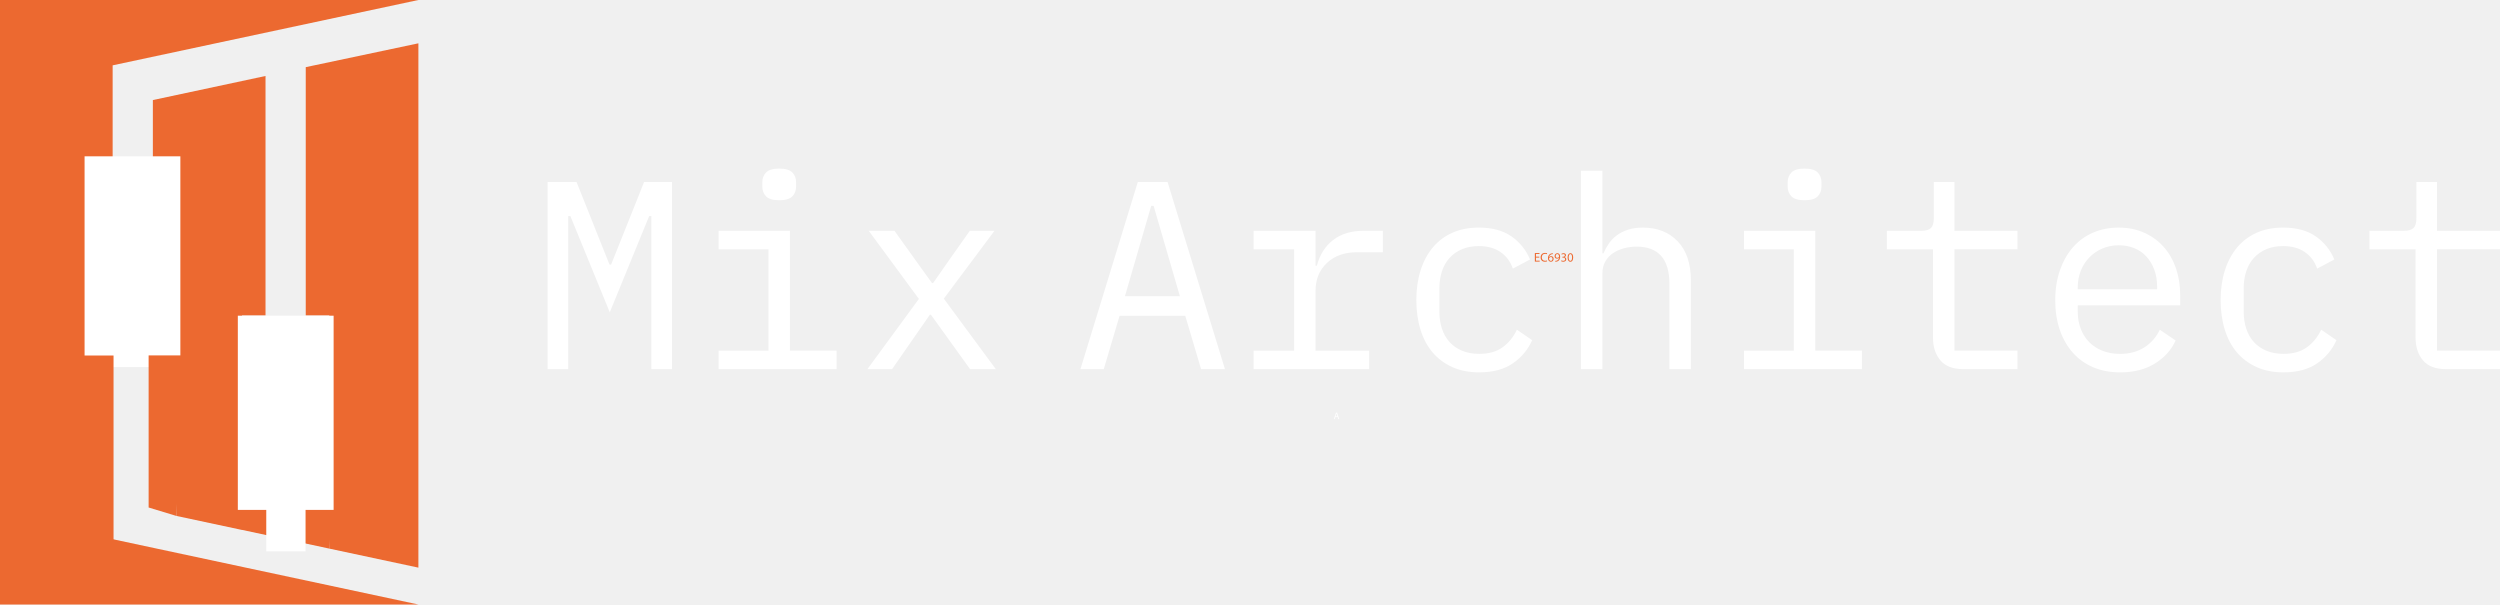
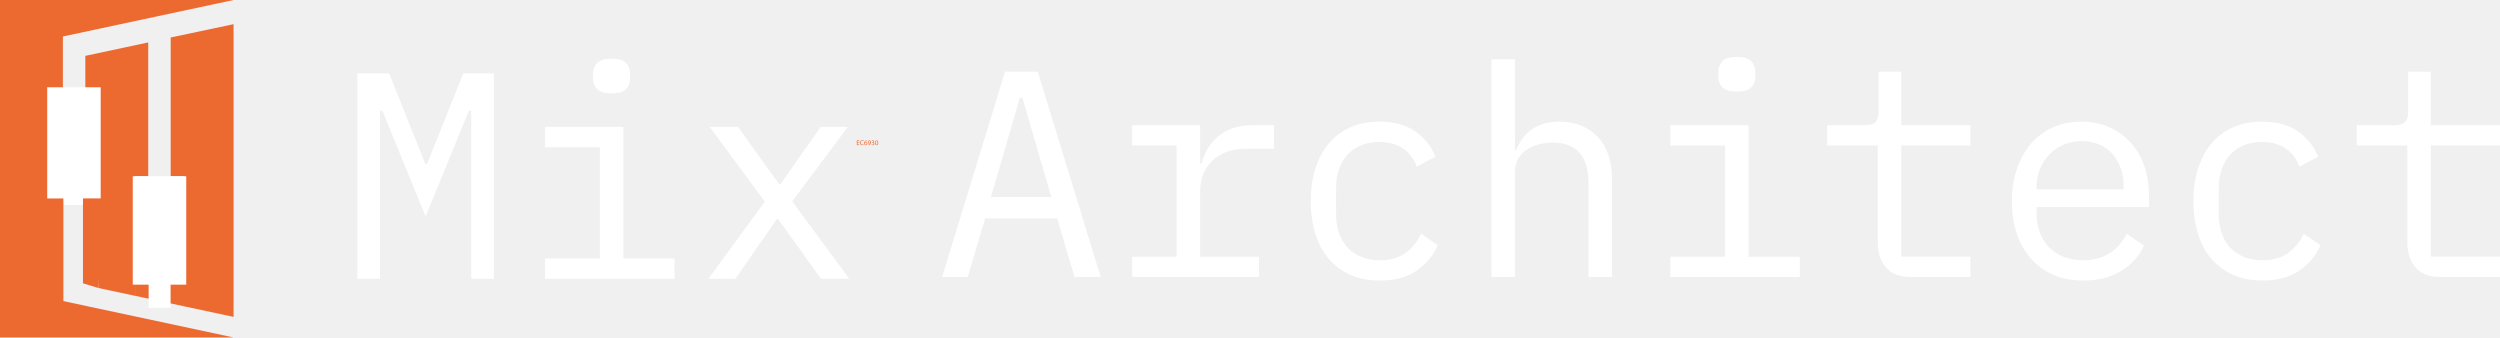
- <svg xmlns="http://www.w3.org/2000/svg" id="Layer_2" data-name="Layer 2" viewBox="0 0 2358.01 570.18">
+ <svg xmlns="http://www.w3.org/2000/svg" id="Layer_2" data-name="Layer 2" viewBox="0 0 4223.91 570.18">
  <defs>
    <style>
      .cls-1 {
        fill: #fff;
      }

      .cls-2 {
        fill-rule: evenodd;
      }

      .cls-2, .cls-3 {
        fill: #ec6930;
      }

      .cls-4 {
        fill: #fff;
      }
    </style>
  </defs>
  <g id="Layer_1-2" data-name="Layer 1">
-     <path class="cls-1" d="M1259.52,393.38l-.63,1.92h-.81l2.07-6.1h.95l2.08,6.1h-.84l-.65-1.92h-2.16ZM1261.52,392.77l-.6-1.76c-.14-.4-.23-.76-.32-1.11h-.02c-.09.36-.19.73-.31,1.1l-.6,1.76h1.84Z" />
    <g>
-       <path class="cls-1" d="M614.33,259.68v-55.89h-2.02l-37.17,90.78-37.17-90.78h-2.02v144.39h-19.47v-176.51h27.31l31.1,77.88h1.52l31.1-77.88h26.3v176.51h-19.47v-88.51Z" />
-       <path class="cls-1" d="M677.8,330.73h47.03v-95.59h-47.03v-17.45h67.26v113.03h44v17.45h-111.26v-17.45ZM734.95,188.87c-5.9,0-10.03-1.22-12.39-3.67-2.36-2.44-3.54-5.52-3.54-9.23v-4.05c0-3.71,1.18-6.78,3.54-9.23,2.36-2.44,6.49-3.67,12.39-3.67s10.03,1.23,12.39,3.67c2.36,2.45,3.54,5.52,3.54,9.23v4.05c0,3.71-1.18,6.79-3.54,9.23-2.36,2.45-6.49,3.67-12.39,3.67Z" />
-       <path class="cls-1" d="M818.14,348.18l48.55-66.25-47.29-64.23h24.28l19.72,27.56,15.68,21.75h1.01l15.17-21.75,19.47-27.56h23.26l-47.79,63.98,49.06,66.51h-24.28l-22-30.6-14.92-20.74h-1.01l-14.41,20.74-21.24,30.6h-23.26Z" />
+       <path class="cls-1" d="M796.16,297.02v-109.86h-3.98l-73.07,178.46-73.07-178.46h-3.98v283.84h-38.28V124.03h53.69l61.14,153.11h2.98l61.14-153.11h51.7v346.98h-38.28v-173.98Z" />
+       <path class="cls-1" d="M920.93,436.71h92.46v-187.9h-92.46v-34.3h132.23v222.2h86.5v34.3h-218.73v-34.3ZM1033.27,157.83c-11.6,0-19.72-2.4-24.36-7.21-4.64-4.8-6.96-10.85-6.96-18.14v-7.95c0-7.29,2.32-13.34,6.96-18.14,4.64-4.8,12.75-7.21,24.36-7.21s19.71,2.41,24.36,7.21c4.64,4.81,6.96,10.86,6.96,18.14v7.95c0,7.29-2.32,13.34-6.96,18.14-4.64,4.81-12.76,7.21-24.36,7.21Z" />
+       <path class="cls-1" d="M1196.81,471.01l95.44-130.24-92.96-126.26h47.72l38.77,54.18,30.82,42.75h1.99l29.83-42.75,38.28-54.18h45.73l-93.95,125.77,96.44,130.74h-47.72l-43.25-60.15-29.33-40.76h-1.99l-28.33,40.76-41.76,60.15h-45.73Z" />
    </g>
    <g>
-       <path class="cls-3" d="M1451.87,242.96h-3.14v2.91h3.5v.88h-4.55v-8.08h4.37v.88h-3.32v2.55h3.14v.86Z" />
-       <path class="cls-3" d="M1459.24,246.49c-.38.19-1.15.38-2.13.38-2.28,0-3.99-1.44-3.99-4.09s1.71-4.25,4.22-4.25c1.01,0,1.64.22,1.92.36l-.25.85c-.4-.19-.96-.34-1.63-.34-1.89,0-3.15,1.21-3.15,3.33,0,1.98,1.14,3.25,3.11,3.25.64,0,1.28-.13,1.7-.34l.22.83Z" />
-       <path class="cls-3" d="M1464.63,239.7c-.22-.01-.49,0-.79.05-1.65.28-2.53,1.49-2.71,2.77h.04c.37-.49,1.02-.9,1.88-.9,1.38,0,2.35,1,2.35,2.52,0,1.43-.97,2.75-2.59,2.75s-2.76-1.3-2.76-3.32c0-1.54.55-2.75,1.32-3.51.65-.64,1.51-1.03,2.5-1.15.31-.05.58-.06.77-.06v.86ZM1464.33,244.2c0-1.12-.64-1.79-1.61-1.79-.64,0-1.22.4-1.51.96-.07.12-.12.28-.12.47.02,1.28.61,2.23,1.71,2.23.91,0,1.52-.76,1.52-1.87Z" />
-       <path class="cls-3" d="M1466.95,246.01c.23.02.49,0,.85-.04.61-.08,1.19-.34,1.63-.76.52-.47.89-1.15,1.03-2.07h-.04c-.43.53-1.06.84-1.83.84-1.4,0-2.3-1.06-2.3-2.39,0-1.48,1.07-2.77,2.66-2.77s2.58,1.3,2.58,3.29c0,1.72-.58,2.91-1.34,3.66-.6.59-1.43.95-2.27,1.04-.38.06-.72.07-.97.06v-.86ZM1467.33,241.52c0,.97.59,1.65,1.5,1.65.71,0,1.26-.35,1.54-.82.06-.1.1-.22.1-.38,0-1.33-.49-2.35-1.59-2.35-.9,0-1.54.79-1.54,1.9Z" />
-       <path class="cls-3" d="M1472.74,245.54c.3.19,1,.49,1.73.49,1.36,0,1.78-.86,1.76-1.51-.01-1.09-1-1.56-2.01-1.56h-.59v-.79h.59c.77,0,1.74-.4,1.74-1.32,0-.62-.4-1.18-1.37-1.18-.62,0-1.22.28-1.56.52l-.28-.77c.41-.3,1.2-.6,2.04-.6,1.54,0,2.23.91,2.23,1.86,0,.8-.48,1.49-1.44,1.83v.02c.96.19,1.74.91,1.74,2,0,1.25-.97,2.34-2.84,2.34-.88,0-1.64-.28-2.03-.53l.29-.82Z" />
-       <path class="cls-3" d="M1483.83,242.77c0,2.65-.98,4.11-2.71,4.11-1.52,0-2.55-1.43-2.58-4.01,0-2.61,1.13-4.05,2.71-4.05s2.58,1.46,2.58,3.95ZM1479.59,242.89c0,2.03.62,3.18,1.58,3.18,1.08,0,1.59-1.26,1.59-3.25s-.49-3.18-1.58-3.18c-.92,0-1.59,1.13-1.59,3.25Z" />
+       <path class="cls-3" d="M1451.87,241.4h-3.14v2.91h3.5v.88h-4.55v-8.08h4.37v.88h-3.32v2.55h3.14v.86Z" />
+       <path class="cls-3" d="M1459.24,244.93c-.38.19-1.15.38-2.13.38-2.28,0-3.99-1.44-3.99-4.09s1.71-4.25,4.22-4.25c1.01,0,1.64.22,1.92.36l-.25.85c-.4-.19-.96-.34-1.63-.34-1.89,0-3.15,1.21-3.15,3.33,0,1.98,1.14,3.25,3.11,3.25.64,0,1.28-.13,1.7-.34l.22.83Z" />
+       <path class="cls-3" d="M1464.63,238.14c-.22-.01-.49,0-.79.05-1.65.28-2.53,1.49-2.71,2.77h.04c.37-.49,1.02-.9,1.88-.9,1.38,0,2.35,1,2.35,2.52,0,1.43-.97,2.75-2.59,2.75s-2.76-1.3-2.76-3.32c0-1.54.55-2.75,1.32-3.51.65-.64,1.51-1.03,2.5-1.15.31-.05.58-.06.77-.06v.86ZM1464.33,242.64c0-1.12-.64-1.79-1.61-1.79-.64,0-1.22.4-1.51.96-.07.12-.12.28-.12.47.02,1.28.61,2.23,1.71,2.23.91,0,1.52-.76,1.52-1.87Z" />
+       <path class="cls-3" d="M1466.95,244.45c.23.02.49,0,.85-.04.61-.08,1.19-.34,1.63-.76.52-.47.89-1.15,1.03-2.07h-.04c-.43.53-1.06.84-1.83.84-1.4,0-2.3-1.06-2.3-2.39,0-1.48,1.07-2.77,2.66-2.77s2.58,1.3,2.58,3.29c0,1.72-.58,2.91-1.34,3.66-.6.59-1.43.95-2.27,1.04-.38.06-.72.07-.97.06v-.86ZM1467.33,239.96c0,.97.59,1.65,1.5,1.65.71,0,1.26-.35,1.54-.82.06-.1.1-.22.1-.38,0-1.33-.49-2.35-1.59-2.35-.9,0-1.54.79-1.54,1.9Z" />
+       <path class="cls-3" d="M1472.74,243.98c.3.19,1,.49,1.73.49,1.36,0,1.78-.86,1.76-1.51-.01-1.09-1-1.56-2.01-1.56h-.59v-.79h.59c.77,0,1.74-.4,1.74-1.32,0-.62-.4-1.18-1.37-1.18-.62,0-1.22.28-1.56.52l-.28-.77c.41-.3,1.2-.6,2.04-.6,1.54,0,2.23.91,2.23,1.86,0,.8-.48,1.49-1.44,1.83v.02c.96.19,1.74.91,1.74,2,0,1.25-.97,2.34-2.84,2.34-.88,0-1.64-.28-2.03-.53l.29-.82Z" />
+       <path class="cls-3" d="M1483.83,241.21c0,2.65-.98,4.11-2.71,4.11-1.52,0-2.55-1.43-2.58-4.01,0-2.61,1.13-4.05,2.71-4.05s2.58,1.46,2.58,3.95ZM1479.59,241.33c0,2.03.62,3.18,1.58,3.18,1.08,0,1.59-1.26,1.59-3.25s-.49-3.18-1.58-3.18c-.92,0-1.59,1.13-1.59,3.25Z" />
    </g>
    <g>
      <g>
        <path class="cls-2" d="M288.38,297.56V63.33l106.25-22.48v494.56l-84.08-17.97v-219.88h-22.17ZM84.08,503.81l310.55,66.36H0V0h394.63L106.25,61.63v235.93h-22.17v206.25h0ZM250.44,71.66v225.9h-22.17v202.29l-61.92-13.23v-189.06h-22.17V94.37l106.25-22.71h0Z" />
        <rect class="cls-4" x="79.77" y="147.44" width="90.35" height="198.78" />
        <rect class="cls-3" x="69.73" y="335.32" width="37.36" height="177.41" />
        <polygon class="cls-2" points="166.36 486.63 140.18 478.68 140.18 335.24 174.06 335.24 166.36 486.63" />
        <polygon class="cls-2" points="310.55 517.44 228.19 499.77 228.19 478.6 313.74 478.6 310.55 517.44" />
        <rect class="cls-4" x="251.14" y="461.16" width="37.06" height="58.86" />
      </g>
      <rect class="cls-4" x="224.32" y="297.76" width="90.35" height="183.18" />
    </g>
    <g>
-       <path class="cls-1" d="M1132.86,348.18l-14.92-50.32h-61.95l-14.92,50.32h-22l54.12-176.51h28.07l54.12,176.51h-22.51ZM1088.1,194.18h-2.28l-24.78,85.22h51.84l-24.78-85.22Z" />
-       <path class="cls-1" d="M1182.42,330.73h38.18v-95.59h-38.18v-17.45h58.41v32.87h1.26c2.69-10.28,7.8-18.33,15.3-24.15,7.5-5.82,17.07-8.72,28.7-8.72h18.21v20.23h-24.53c-11.63,0-21.03,3.36-28.2,10.09-7.17,6.73-10.75,15.55-10.75,26.48v56.24h50.58v17.45h-108.99v-17.45Z" />
-       <path class="cls-1" d="M1395.08,351.21c-9.44,0-17.83-1.64-25.16-4.93-7.33-3.29-13.53-7.88-18.59-13.78-5.06-5.9-8.89-13.06-11.51-21.5-2.62-8.43-3.92-17.78-3.92-28.07s1.35-19.64,4.05-28.07c2.69-8.43,6.57-15.63,11.63-21.62,5.06-5.98,11.21-10.58,18.46-13.78,7.25-3.2,15.51-4.8,24.78-4.8,12.64,0,22.92,2.78,30.85,8.34,7.92,5.56,13.74,12.81,17.45,21.75l-16.18,8.6c-2.36-6.74-6.28-11.97-11.76-15.68-5.48-3.71-12.26-5.56-20.36-5.56-5.9,0-11.17.97-15.8,2.91-4.64,1.94-8.56,4.68-11.76,8.22-3.2,3.54-5.61,7.76-7.21,12.64-1.6,4.89-2.4,10.2-2.4,15.93v22.25c0,5.73.8,11.04,2.4,15.93,1.6,4.89,4,9.1,7.21,12.64,3.2,3.54,7.16,6.28,11.89,8.22,4.72,1.94,10.11,2.91,16.18,2.91,8.76,0,16.01-2.02,21.75-6.07,5.73-4.05,10.28-9.61,13.66-16.69l14.41,9.86c-3.88,8.77-9.91,16.02-18.08,21.75-8.18,5.73-18.84,8.6-31.99,8.6Z" />
-       <path class="cls-1" d="M1491.17,161.05h20.23v77.89h1.01c1.35-3.2,3.04-6.28,5.06-9.23,2.02-2.95,4.51-5.52,7.46-7.71,2.95-2.19,6.45-3.96,10.49-5.31,4.05-1.35,8.76-2.02,14.16-2.02,13.66,0,24.61,4.34,32.87,13.02,8.26,8.68,12.39,20.95,12.39,36.79v83.7h-20.23v-80.16c0-11.97-2.62-20.86-7.84-26.68-5.23-5.82-12.9-8.72-23.01-8.72-4.05,0-8.01.51-11.88,1.52-3.88,1.01-7.33,2.53-10.37,4.55-3.03,2.02-5.48,4.64-7.33,7.84-1.86,3.2-2.78,6.91-2.78,11.13v90.53h-20.23v-187.13Z" />
-       <path class="cls-1" d="M1644.92,330.73h47.03v-95.59h-47.03v-17.45h67.26v113.03h44v17.45h-111.26v-17.45ZM1702.07,188.87c-5.9,0-10.03-1.22-12.39-3.67-2.36-2.44-3.54-5.52-3.54-9.23v-4.05c0-3.71,1.18-6.78,3.54-9.23,2.36-2.44,6.49-3.67,12.39-3.67s10.03,1.23,12.39,3.67c2.36,2.45,3.54,5.52,3.54,9.23v4.05c0,3.71-1.18,6.79-3.54,9.23-2.36,2.45-6.49,3.67-12.39,3.67Z" />
-       <path class="cls-1" d="M1852.02,348.18c-9.95,0-17.24-2.77-21.87-8.33-4.64-5.55-6.95-12.7-6.95-21.45v-83.26h-43.49v-17.45h32.37c4.38,0,7.46-.89,9.23-2.66s2.66-4.84,2.66-9.23v-34.14h19.47v46.02h59.43v17.45h-59.43v95.59h59.43v17.45h-50.83Z" />
-       <path class="cls-1" d="M1999.7,351.21c-9.44,0-17.91-1.6-25.41-4.8-7.5-3.2-13.91-7.79-19.22-13.78-5.31-5.98-9.4-13.15-12.26-21.49-2.87-8.34-4.3-17.66-4.3-27.94s1.47-19.89,4.43-28.32c2.95-8.43,7.04-15.63,12.26-21.62,5.22-5.98,11.51-10.58,18.84-13.78,7.33-3.2,15.46-4.8,24.4-4.8s16.73,1.6,23.9,4.8c7.16,3.2,13.28,7.63,18.33,13.28,5.06,5.65,8.93,12.35,11.63,20.1,2.69,7.76,4.05,16.27,4.05,25.54v9.61h-96.6v6.07c0,5.73.92,11.04,2.78,15.93,1.85,4.89,4.51,9.1,7.96,12.64,3.45,3.54,7.67,6.28,12.64,8.22,4.97,1.94,10.49,2.91,16.56,2.91,8.76,0,16.35-2.02,22.76-6.07,6.41-4.05,11.29-9.61,14.67-16.69l14.92,10.12c-3.88,8.77-10.33,15.97-19.35,21.62-9.02,5.65-20.02,8.47-33,8.47ZM1998.43,231.35c-5.56,0-10.71,1.01-15.43,3.03-4.72,2.02-8.81,4.8-12.26,8.35-3.46,3.54-6.16,7.71-8.09,12.52-1.94,4.8-2.91,10.08-2.91,15.8v1.77h74.85v-2.78c0-5.73-.89-10.96-2.66-15.68-1.77-4.72-4.22-8.81-7.33-12.26-3.12-3.45-6.91-6.11-11.38-7.97-4.47-1.85-9.4-2.78-14.79-2.78Z" />
-       <path class="cls-1" d="M2153.7,351.21c-9.44,0-17.83-1.64-25.16-4.93s-13.53-7.88-18.59-13.78c-5.06-5.9-8.89-13.06-11.51-21.5-2.62-8.43-3.92-17.78-3.92-28.07s1.35-19.64,4.05-28.07c2.7-8.43,6.58-15.63,11.63-21.62,5.06-5.98,11.21-10.58,18.46-13.78,7.25-3.2,15.51-4.8,24.78-4.8,12.64,0,22.92,2.78,30.85,8.34,7.92,5.56,13.74,12.81,17.45,21.75l-16.18,8.6c-2.36-6.74-6.28-11.97-11.76-15.68-5.48-3.71-12.26-5.56-20.36-5.56-5.9,0-11.17.97-15.8,2.91-4.64,1.94-8.56,4.68-11.76,8.22-3.2,3.54-5.61,7.76-7.21,12.64-1.6,4.89-2.4,10.2-2.4,15.93v22.25c0,5.73.8,11.04,2.4,15.93,1.6,4.89,4,9.1,7.21,12.64,3.2,3.54,7.16,6.28,11.88,8.22,4.72,1.94,10.12,2.91,16.18,2.91,8.76,0,16.01-2.02,21.75-6.07,5.73-4.05,10.28-9.61,13.66-16.69l14.41,9.86c-3.88,8.77-9.91,16.02-18.08,21.75-8.18,5.73-18.84,8.6-31.99,8.6Z" />
-       <path class="cls-1" d="M2307.19,348.18c-9.95,0-17.24-2.77-21.87-8.33-4.64-5.55-6.95-12.7-6.95-21.45v-83.26h-43.49v-17.45h32.37c4.38,0,7.46-.89,9.23-2.66s2.66-4.84,2.66-9.23v-34.14h19.47v46.02h59.43v17.45h-59.43v95.59h59.43v17.45h-50.83Z" />
+       <path class="cls-1" d="M1815.48,468.02l-29.33-98.92h-121.79l-29.33,98.92h-43.25l106.38-346.98h55.18l106.38,346.98h-44.24ZM1727.5,165.29h-4.47l-48.72,167.52h101.9l-48.72-167.52Z" />
+       <path class="cls-1" d="M1912.91,433.72h75.06v-187.9h-75.06v-34.3h114.83v64.62h2.49c5.3-20.21,15.33-36.04,30.07-47.47,14.74-11.43,33.56-17.15,56.42-17.15h35.79v39.77h-48.22c-22.87,0-41.34,6.61-55.43,19.83-14.09,13.22-21.13,30.57-21.13,52.06v110.55h99.42v34.3h-214.25v-34.3Z" />
+       <path class="cls-1" d="M2330.97,473.99c-18.56,0-35.04-3.23-49.46-9.69-14.42-6.46-26.59-15.49-36.54-27.09-9.94-11.6-17.48-25.68-22.62-42.26-5.14-16.57-7.71-34.96-7.71-55.18s2.65-38.6,7.96-55.18c5.3-16.57,12.92-30.74,22.87-42.5,9.94-11.76,22.03-20.79,36.29-27.09,14.24-6.29,30.49-9.45,48.72-9.45,24.85,0,45.07,5.47,60.65,16.4,15.57,10.94,27.01,25.19,34.3,42.75l-31.81,16.9c-4.65-13.25-12.35-23.53-23.12-30.82-10.77-7.29-24.11-10.94-40.02-10.94-11.6,0-21.96,1.91-31.07,5.72-9.12,3.81-16.82,9.2-23.12,16.16-6.3,6.96-11.02,15.25-14.17,24.86-3.15,9.62-4.72,20.06-4.72,31.32v43.75c0,11.27,1.57,21.71,4.72,31.32,3.14,9.62,7.87,17.9,14.17,24.85,6.29,6.96,14.08,12.35,23.37,16.15,9.27,3.81,19.88,5.72,31.81,5.72,17.23,0,31.48-3.98,42.75-11.93,11.26-7.95,20.21-18.89,26.84-32.81l28.34,19.39c-7.63,17.24-19.47,31.49-35.54,42.75-16.08,11.26-37.03,16.9-62.88,16.9Z" />
+       <path class="cls-1" d="M2519.86,100.17h39.77v153.11h1.99c2.65-6.29,5.97-12.34,9.94-18.14,3.98-5.79,8.86-10.85,14.66-15.16,5.79-4.3,12.68-7.78,20.63-10.44,7.95-2.65,17.23-3.98,27.84-3.98,26.84,0,48.38,8.54,64.62,25.6,16.23,17.07,24.36,41.18,24.36,72.33v164.54h-39.77v-157.58c0-23.53-5.14-41.01-15.41-52.44-10.28-11.43-25.35-17.15-45.24-17.15-7.95,0-15.74.99-23.36,2.98-7.63,1.99-14.42,4.97-20.38,8.95-5.96,3.98-10.77,9.12-14.42,15.41-3.65,6.3-5.47,13.59-5.47,21.87v177.96h-39.77V100.17Z" />
+       <path class="cls-1" d="M2822.1,433.72h92.46v-187.9h-92.46v-34.3h132.23v222.2h86.5v34.3h-218.73v-34.3ZM2934.44,154.85c-11.6,0-19.72-2.4-24.36-7.21-4.65-4.8-6.96-10.85-6.96-18.14v-7.95c0-7.29,2.31-13.34,6.96-18.14,4.64-4.8,12.75-7.21,24.36-7.21s19.71,2.41,24.36,7.21c4.64,4.81,6.96,10.86,6.96,18.14v7.95c0,7.29-2.32,13.34-6.96,18.14-4.64,4.81-12.76,7.21-24.36,7.21Z" />
+       <path class="cls-1" d="M3229.22,468.02c-19.56,0-33.89-5.45-43-16.37-9.12-10.91-13.67-24.96-13.67-42.16v-163.68h-85.5v-34.3h63.63c8.61,0,14.66-1.74,18.15-5.22,3.48-3.48,5.22-9.52,5.22-18.14v-67.11h38.28v90.47h116.82v34.3h-116.82v187.9h116.82v34.3h-99.92Z" />
+       <path class="cls-1" d="M3519.52,473.99c-18.56,0-35.22-3.15-49.96-9.45-14.75-6.29-27.34-15.32-37.78-27.09-10.44-11.76-18.48-25.85-24.11-42.25-5.64-16.4-8.45-34.71-8.45-54.93s2.9-39.1,8.7-55.68c5.79-16.57,13.83-30.74,24.11-42.5,10.27-11.76,22.62-20.79,37.04-27.09,14.42-6.29,30.4-9.45,47.97-9.45s32.89,3.15,46.98,9.45c14.08,6.3,26.1,15,36.04,26.1,9.94,11.11,17.56,24.28,22.87,39.52,5.3,15.25,7.95,31.99,7.95,50.21v18.89h-189.89v11.93c0,11.27,1.82,21.71,5.47,31.32,3.64,9.62,8.86,17.9,15.66,24.85,6.79,6.96,15.08,12.35,24.86,16.15,9.77,3.81,20.63,5.72,32.56,5.72,17.23,0,32.14-3.98,44.74-11.93,12.59-7.95,22.2-18.89,28.83-32.81l29.33,19.88c-7.63,17.24-20.31,31.4-38.03,42.5-17.73,11.1-39.36,16.65-64.87,16.65ZM3517.04,238.36c-10.94,0-21.05,1.99-30.32,5.96-9.28,3.98-17.32,9.45-24.11,16.41-6.8,6.96-12.1,15.16-15.91,24.61-3.81,9.45-5.72,19.81-5.72,31.07v3.48h147.14v-5.47c0-11.26-1.74-21.54-5.22-30.82-3.48-9.27-8.29-17.31-14.42-24.11-6.14-6.79-13.59-12.01-22.37-15.66-8.78-3.64-18.48-5.47-29.08-5.47Z" />
+       <path class="cls-1" d="M3822.26,473.99c-18.56,0-35.05-3.23-49.46-9.69-14.42-6.46-26.59-15.49-36.54-27.09-9.94-11.6-17.48-25.68-22.62-42.26-5.14-16.57-7.71-34.96-7.71-55.18s2.65-38.6,7.95-55.18c5.3-16.57,12.93-30.74,22.87-42.5,9.94-11.76,22.03-20.79,36.29-27.09,14.24-6.29,30.49-9.45,48.72-9.45,24.85,0,45.07,5.47,60.65,16.4,15.57,10.94,27.01,25.19,34.3,42.75l-31.81,16.9c-4.65-13.25-12.35-23.53-23.12-30.82-10.77-7.29-24.11-10.94-40.02-10.94-11.6,0-21.96,1.91-31.07,5.72-9.12,3.81-16.82,9.2-23.12,16.16-6.3,6.96-11.02,15.25-14.17,24.86-3.15,9.62-4.72,20.06-4.72,31.32v43.75c0,11.27,1.57,21.71,4.72,31.32,3.15,9.62,7.87,17.9,14.17,24.85,6.29,6.96,14.08,12.35,23.36,16.15,9.27,3.81,19.88,5.72,31.82,5.72,17.23,0,31.48-3.98,42.75-11.93,11.26-7.95,20.21-18.89,26.84-32.81l28.34,19.39c-7.63,17.24-19.47,31.49-35.54,42.75-16.08,11.26-37.03,16.9-62.88,16.9Z" />
+       <path class="cls-1" d="M4123.99,468.02c-19.56,0-33.89-5.45-43-16.37-9.12-10.91-13.67-24.96-13.67-42.16v-163.68h-85.5v-34.3h63.63c8.61,0,14.66-1.74,18.15-5.22s5.22-9.52,5.22-18.14v-67.11h38.28v90.47h116.82v34.3h-116.82v187.9h116.82v34.3h-99.92Z" />
    </g>
  </g>
</svg>
